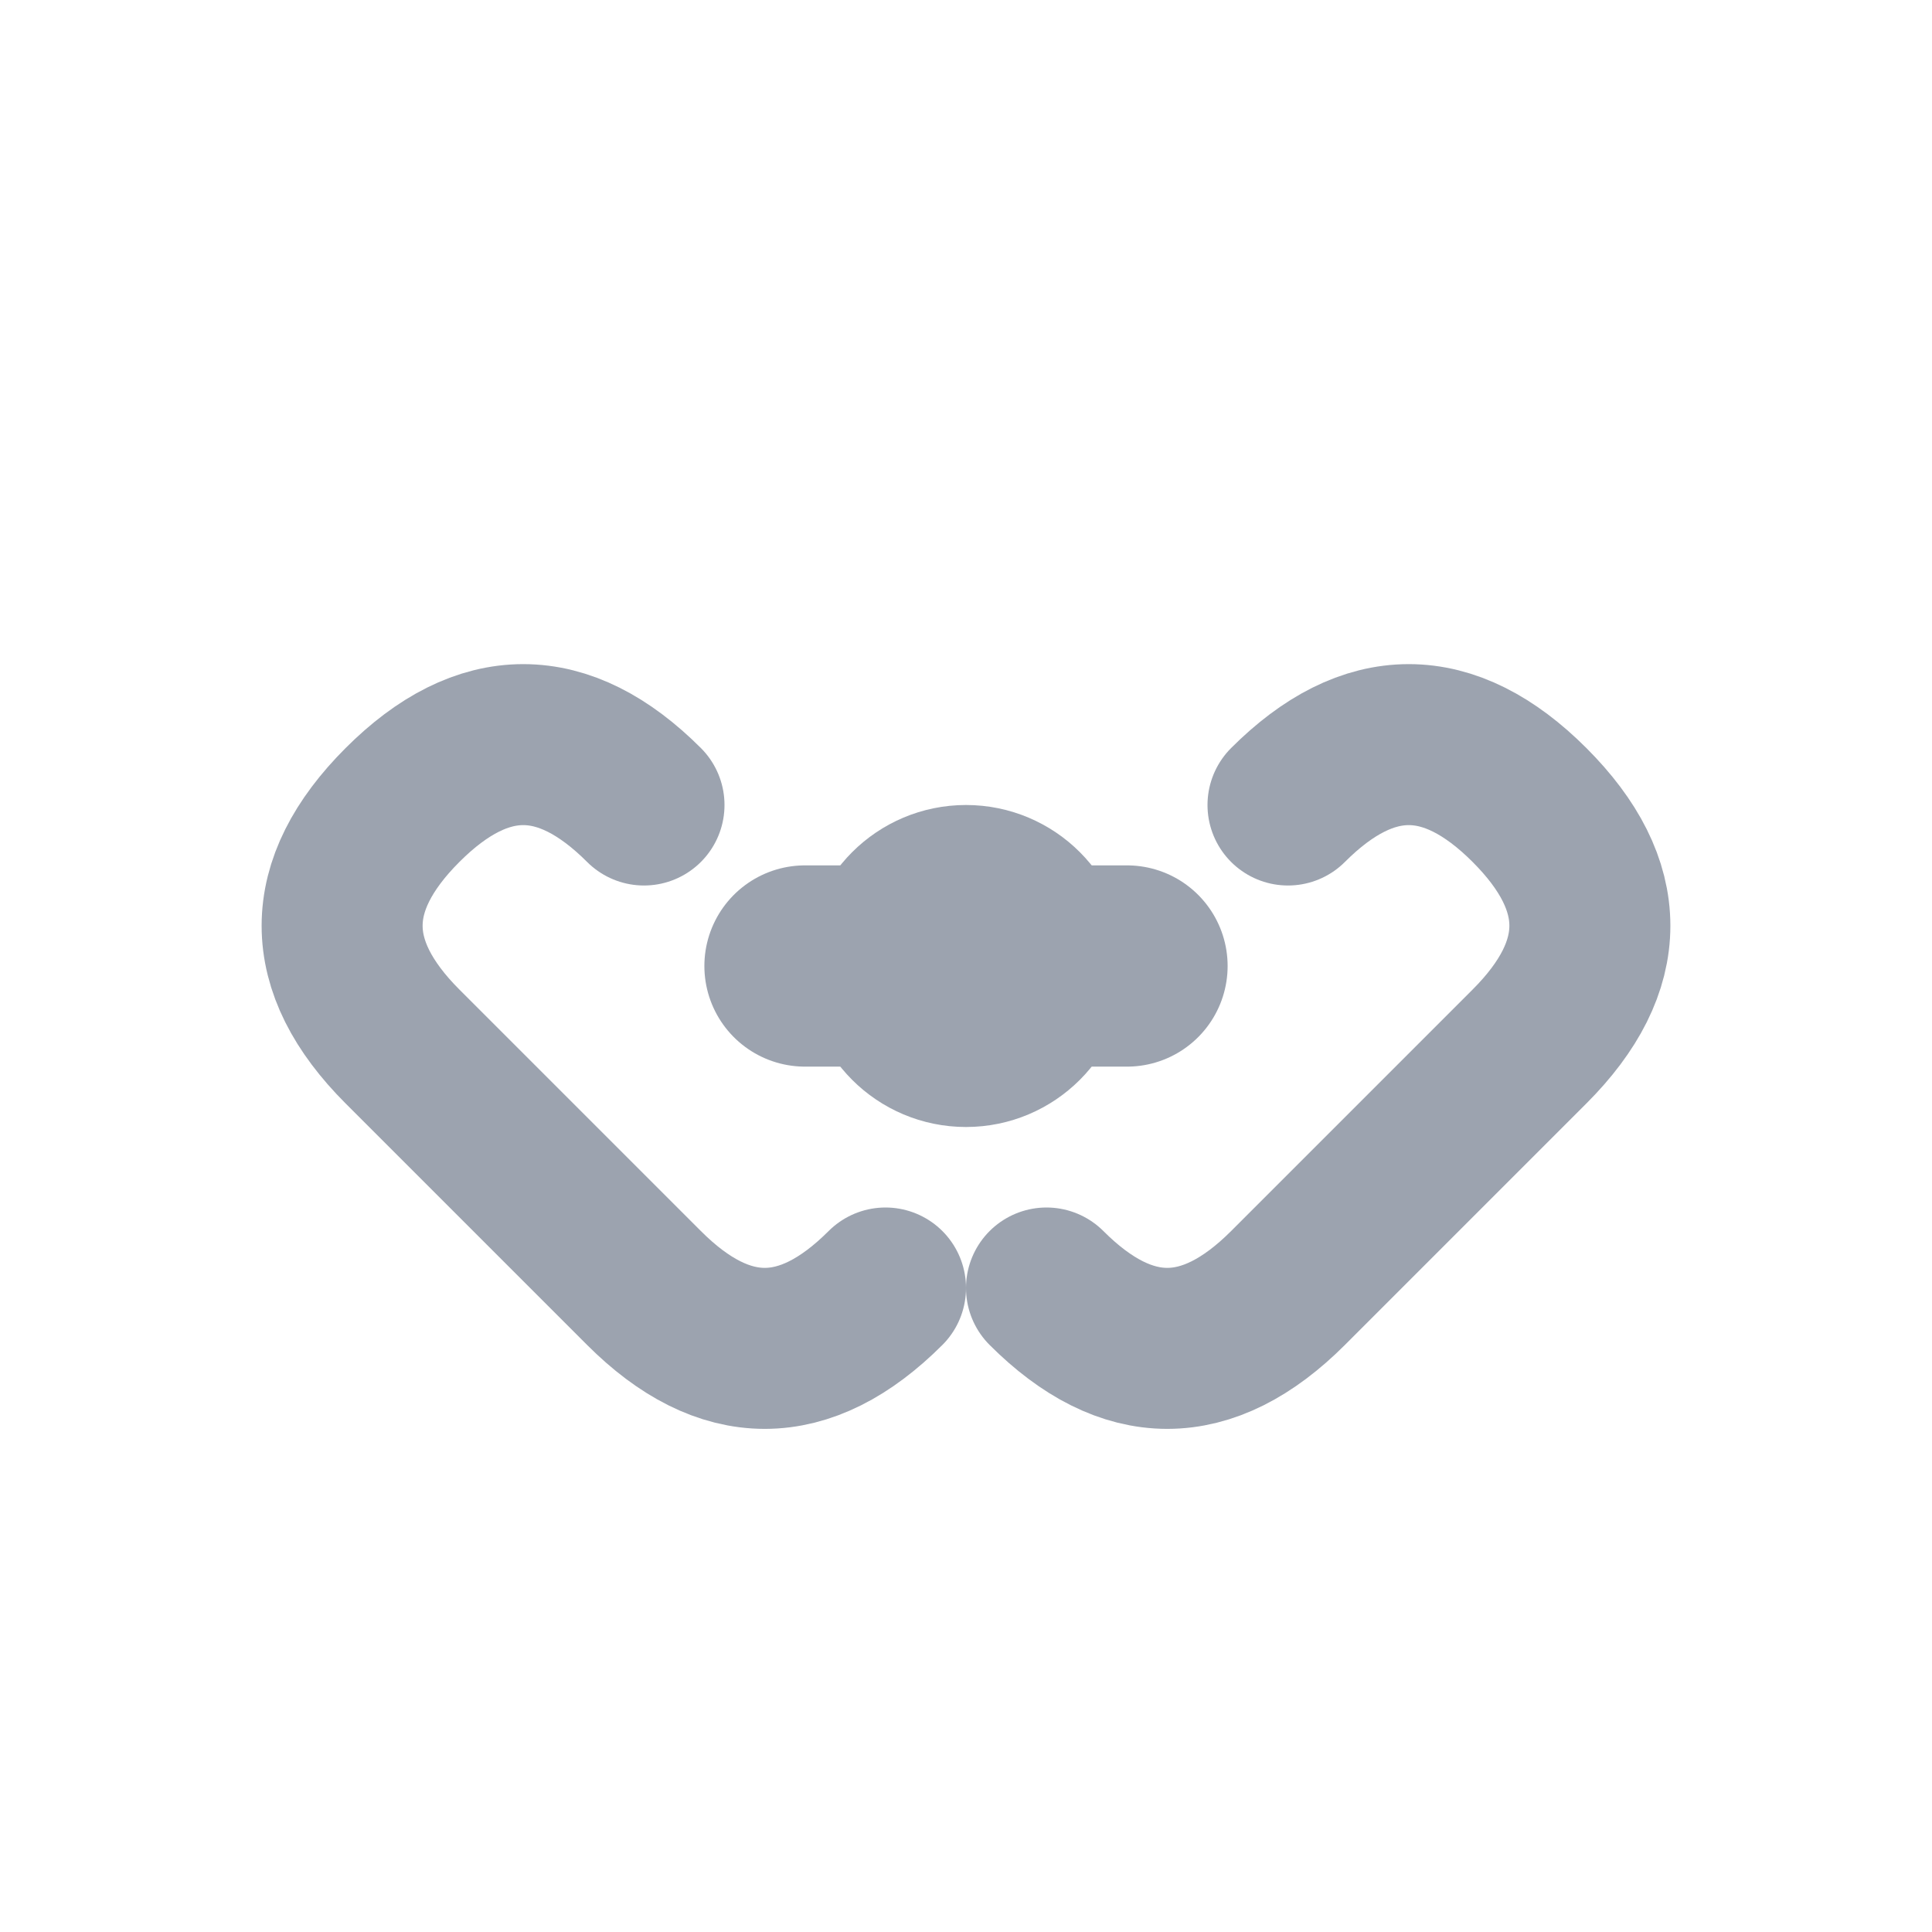
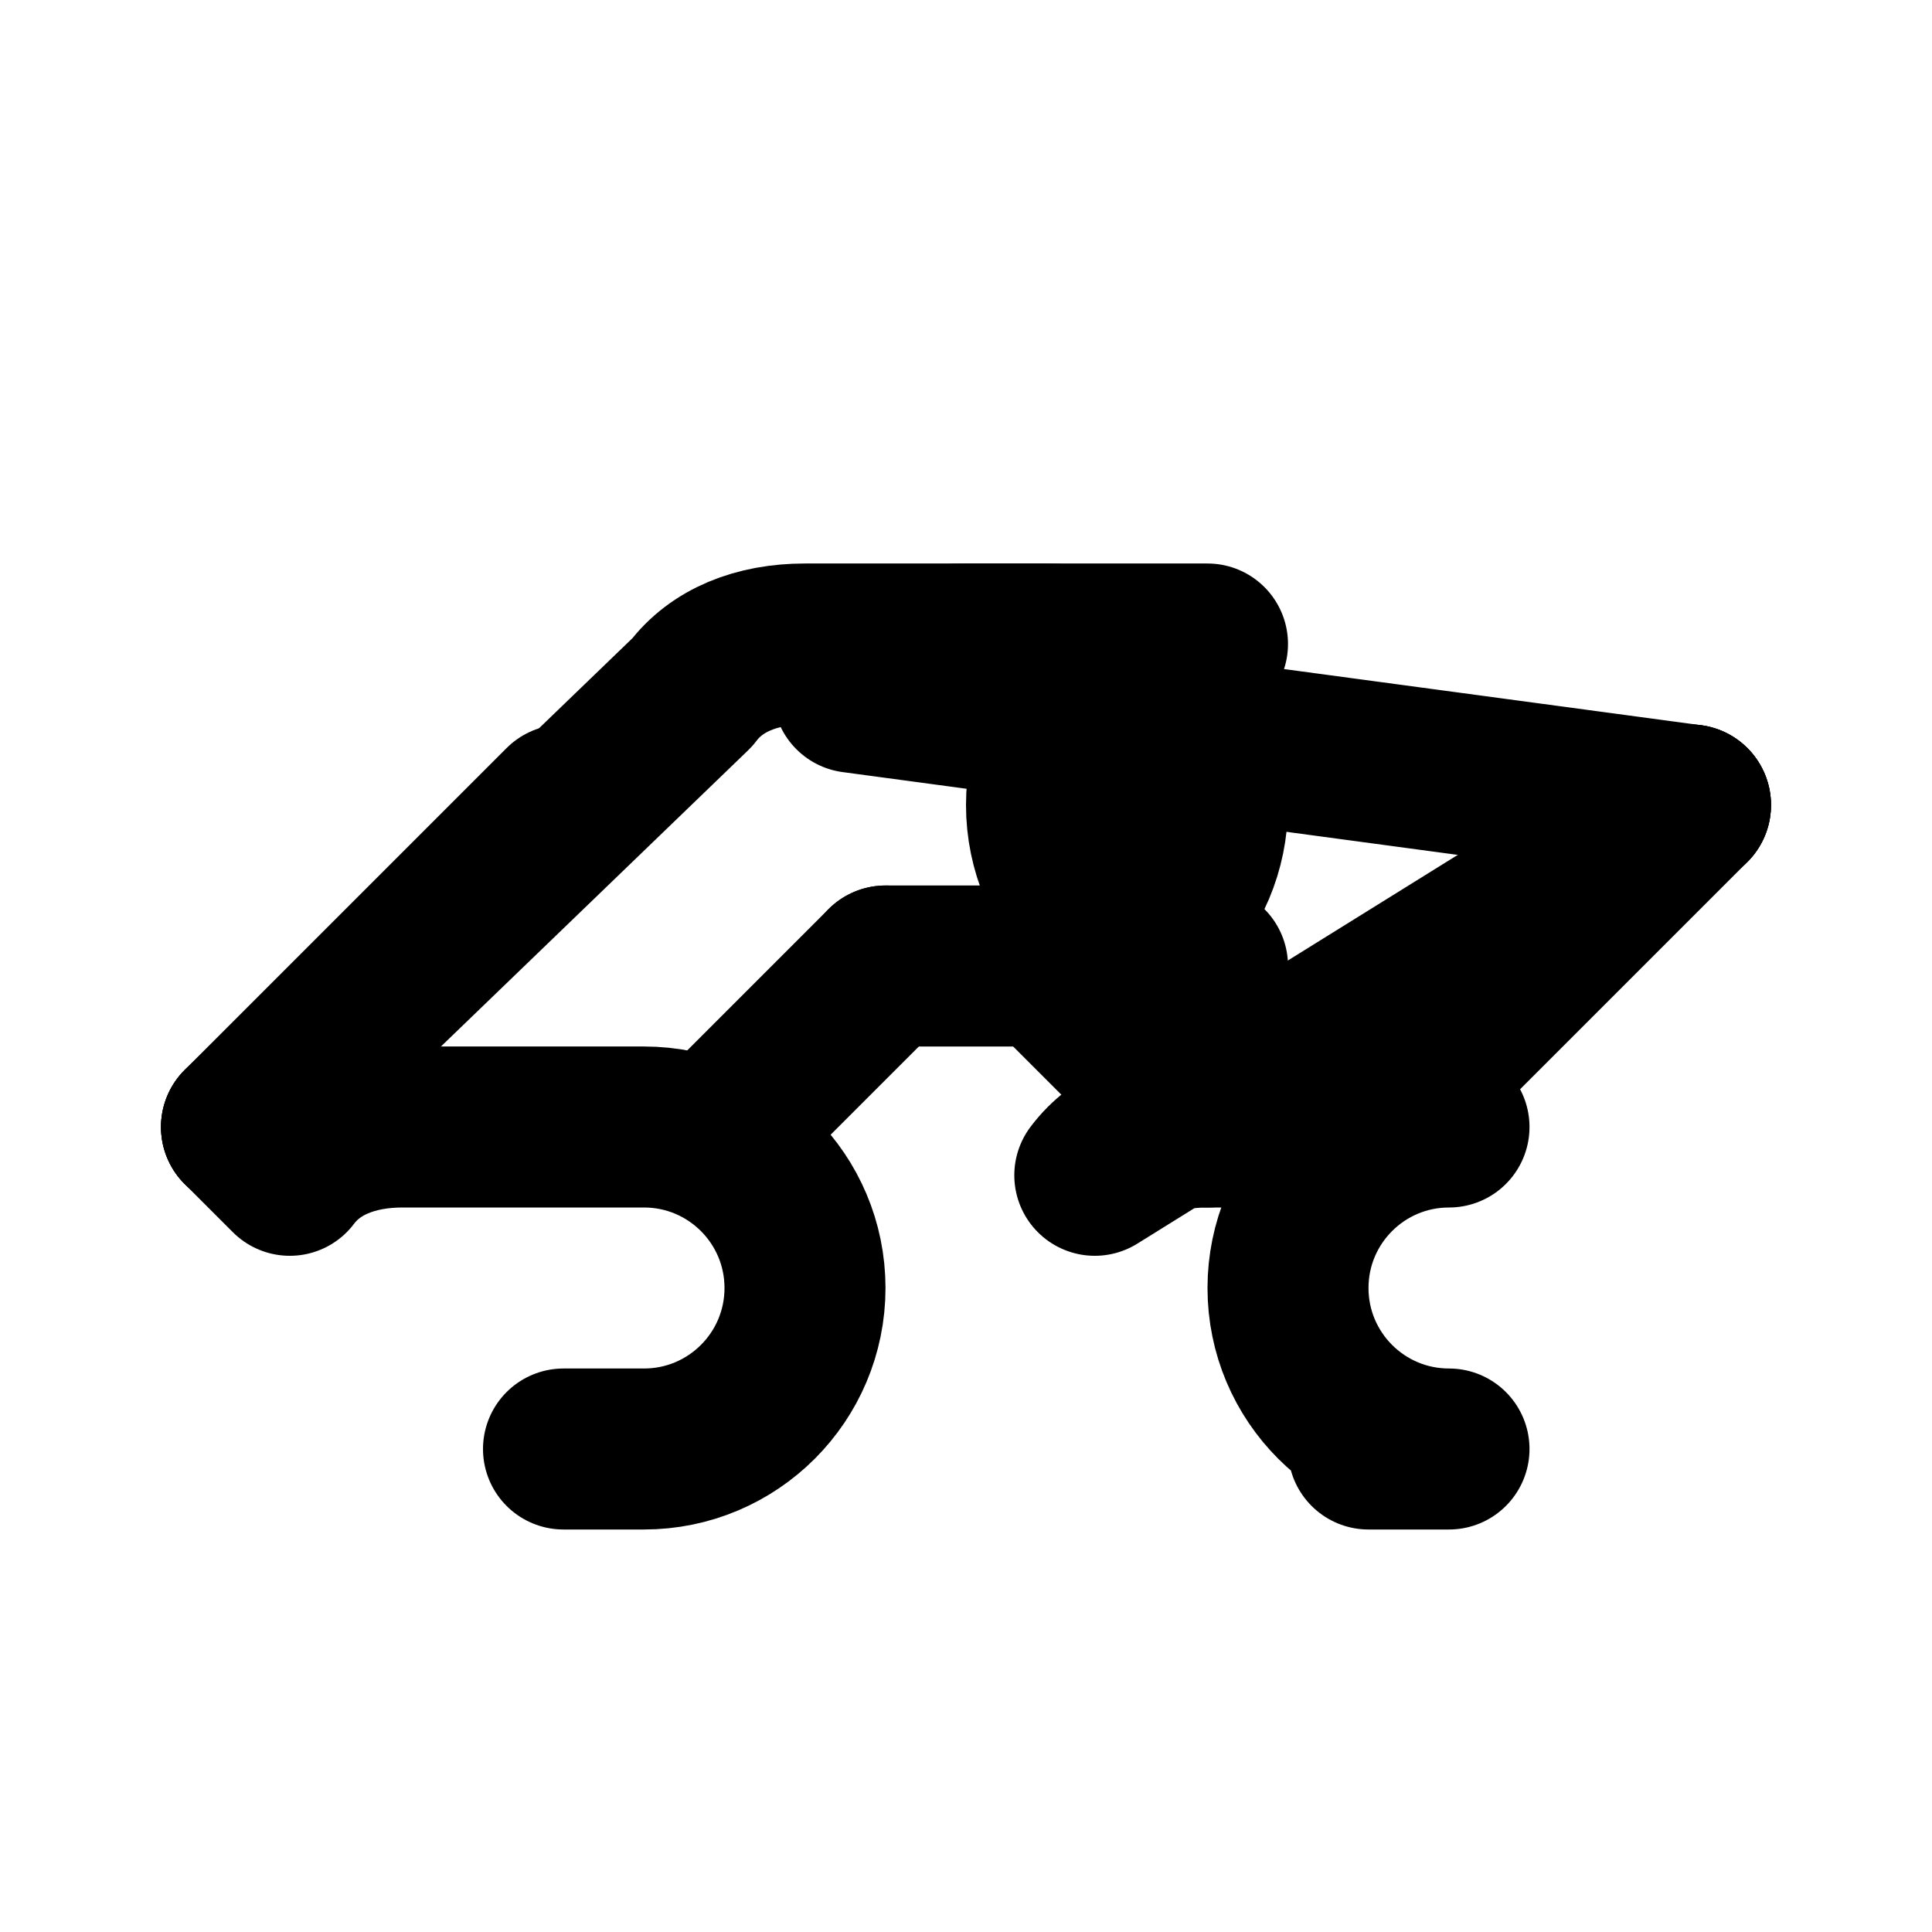
- <svg xmlns="http://www.w3.org/2000/svg" viewBox="0 0 24 24" fill="none" stroke="#9ca3af" stroke-width="2" stroke-linecap="round" stroke-linejoin="round">
-   <path d="M8 10 C 7 9, 6 9, 5 10 C 4 11, 4 12, 5 13 L 8 16 C 9 17, 10 17, 11 16" />
-   <path d="M16 10 C 17 9, 18 9, 19 10 C 20 11, 20 12, 19 13 L 16 16 C 15 17, 14 17, 13 16" />
-   <line x1="10" y1="12" x2="14" y2="12" stroke-width="2.5" />
-   <circle cx="12" cy="12" r="1" fill="#9ca3af" />
+ <svg xmlns="http://www.w3.org/2000/svg" viewBox="0 0 24 24" fill="none" stroke="currentColor" stroke-width="2" stroke-linecap="round" stroke-linejoin="round">
+   <path d="M11 12h2a2 2 0 1 0 0-4h-3c-.6 0-1.1.2-1.4.6L3 14" />
+   <path d="M7 18h1a2 2 0 0 0 0-4H5c-.6 0-1.1.2-1.4.6L3 14" />
+   <path d="M13 12h2a2 2 0 1 1 0-4h-3c-.6 0-1.1.2-1.4.6L21 10" />
+   <path d="M17 18h1a2 2 0 0 1 0-4h-3c-.6 0-1.1.2-1.4.6L21 10" />
+   <path d="M3 14l4-4" />
+   <path d="M21 10l-4 4" />
+   <path d="M11 12l-2 2" />
+   <path d="M13 12l2 2" />
</svg>
